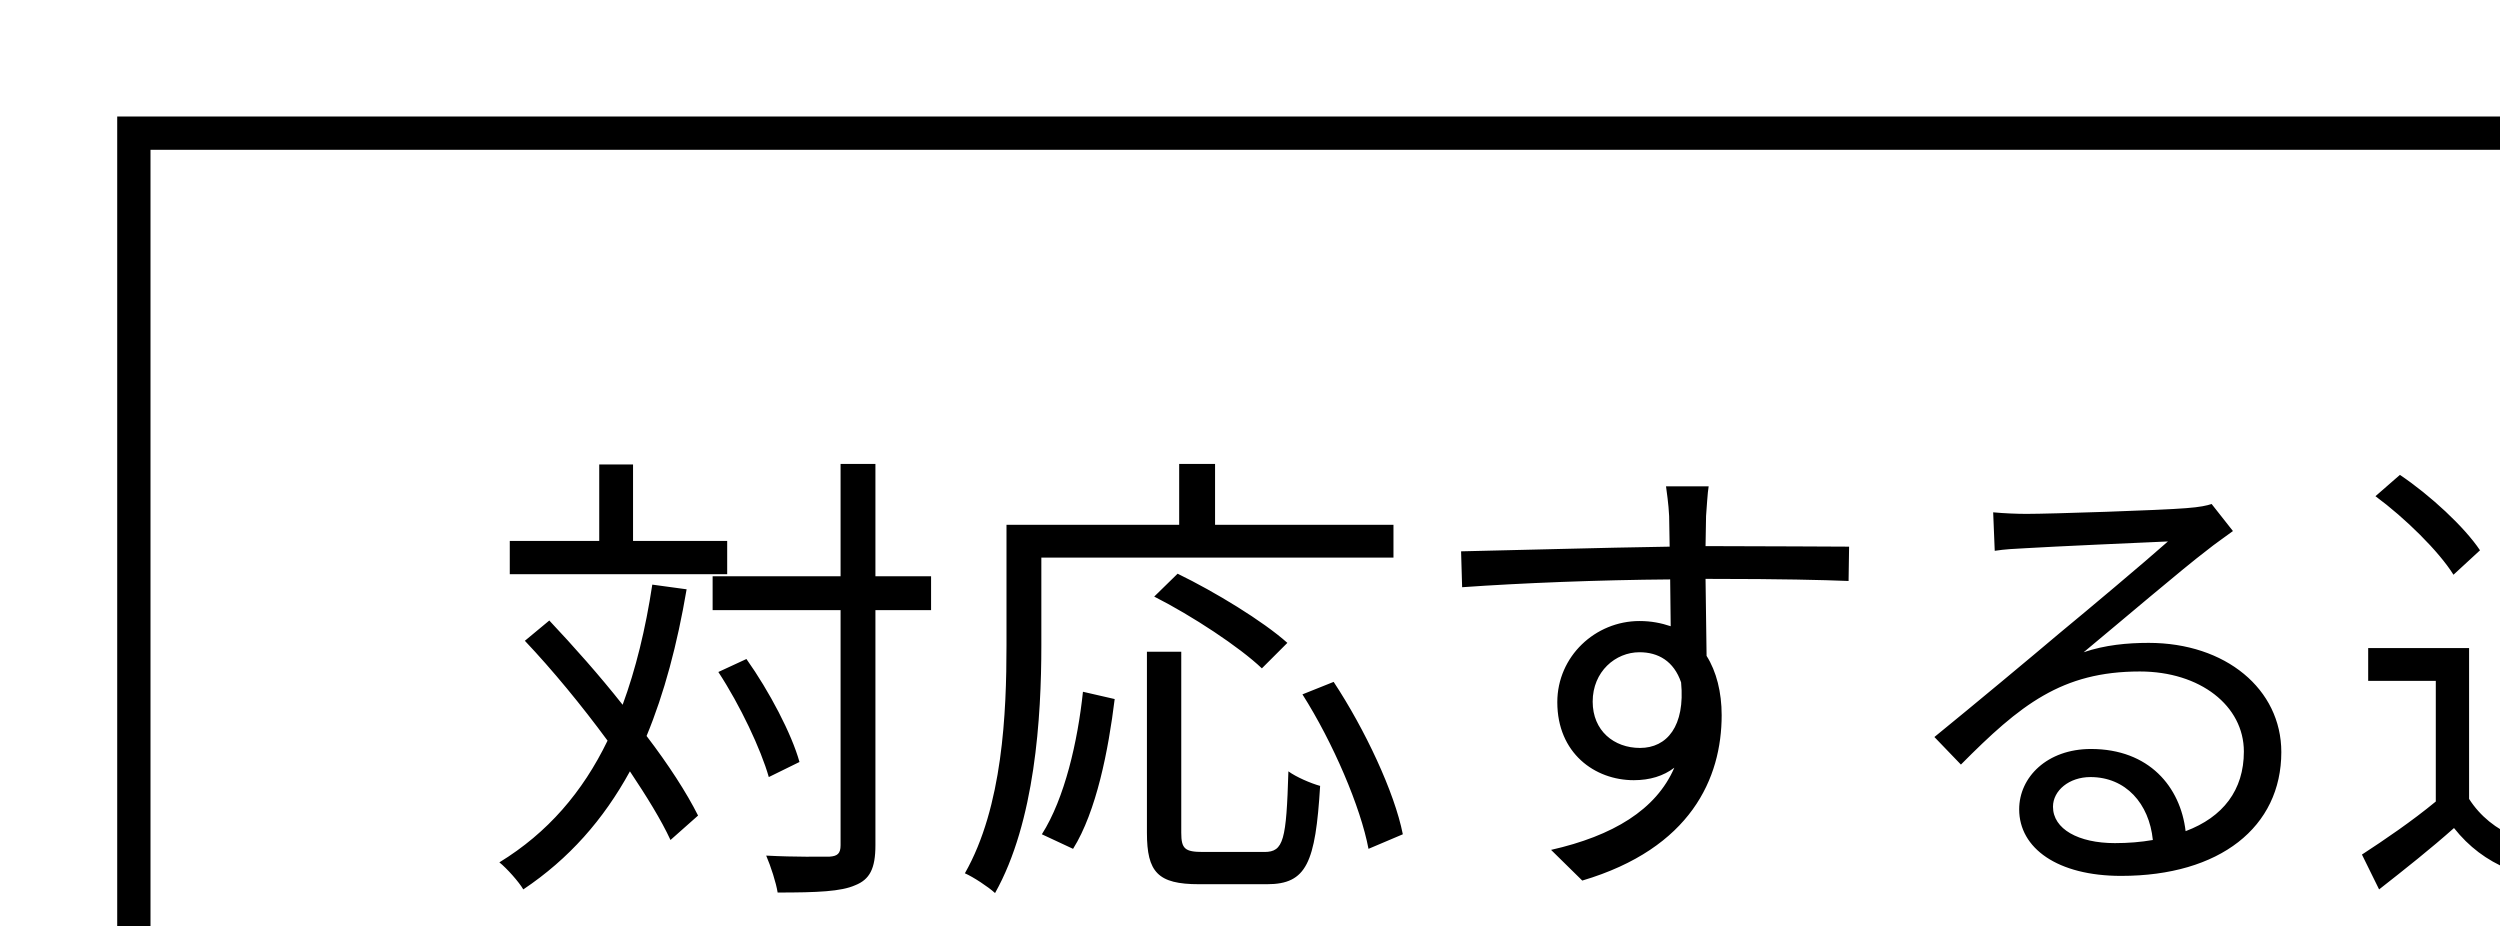
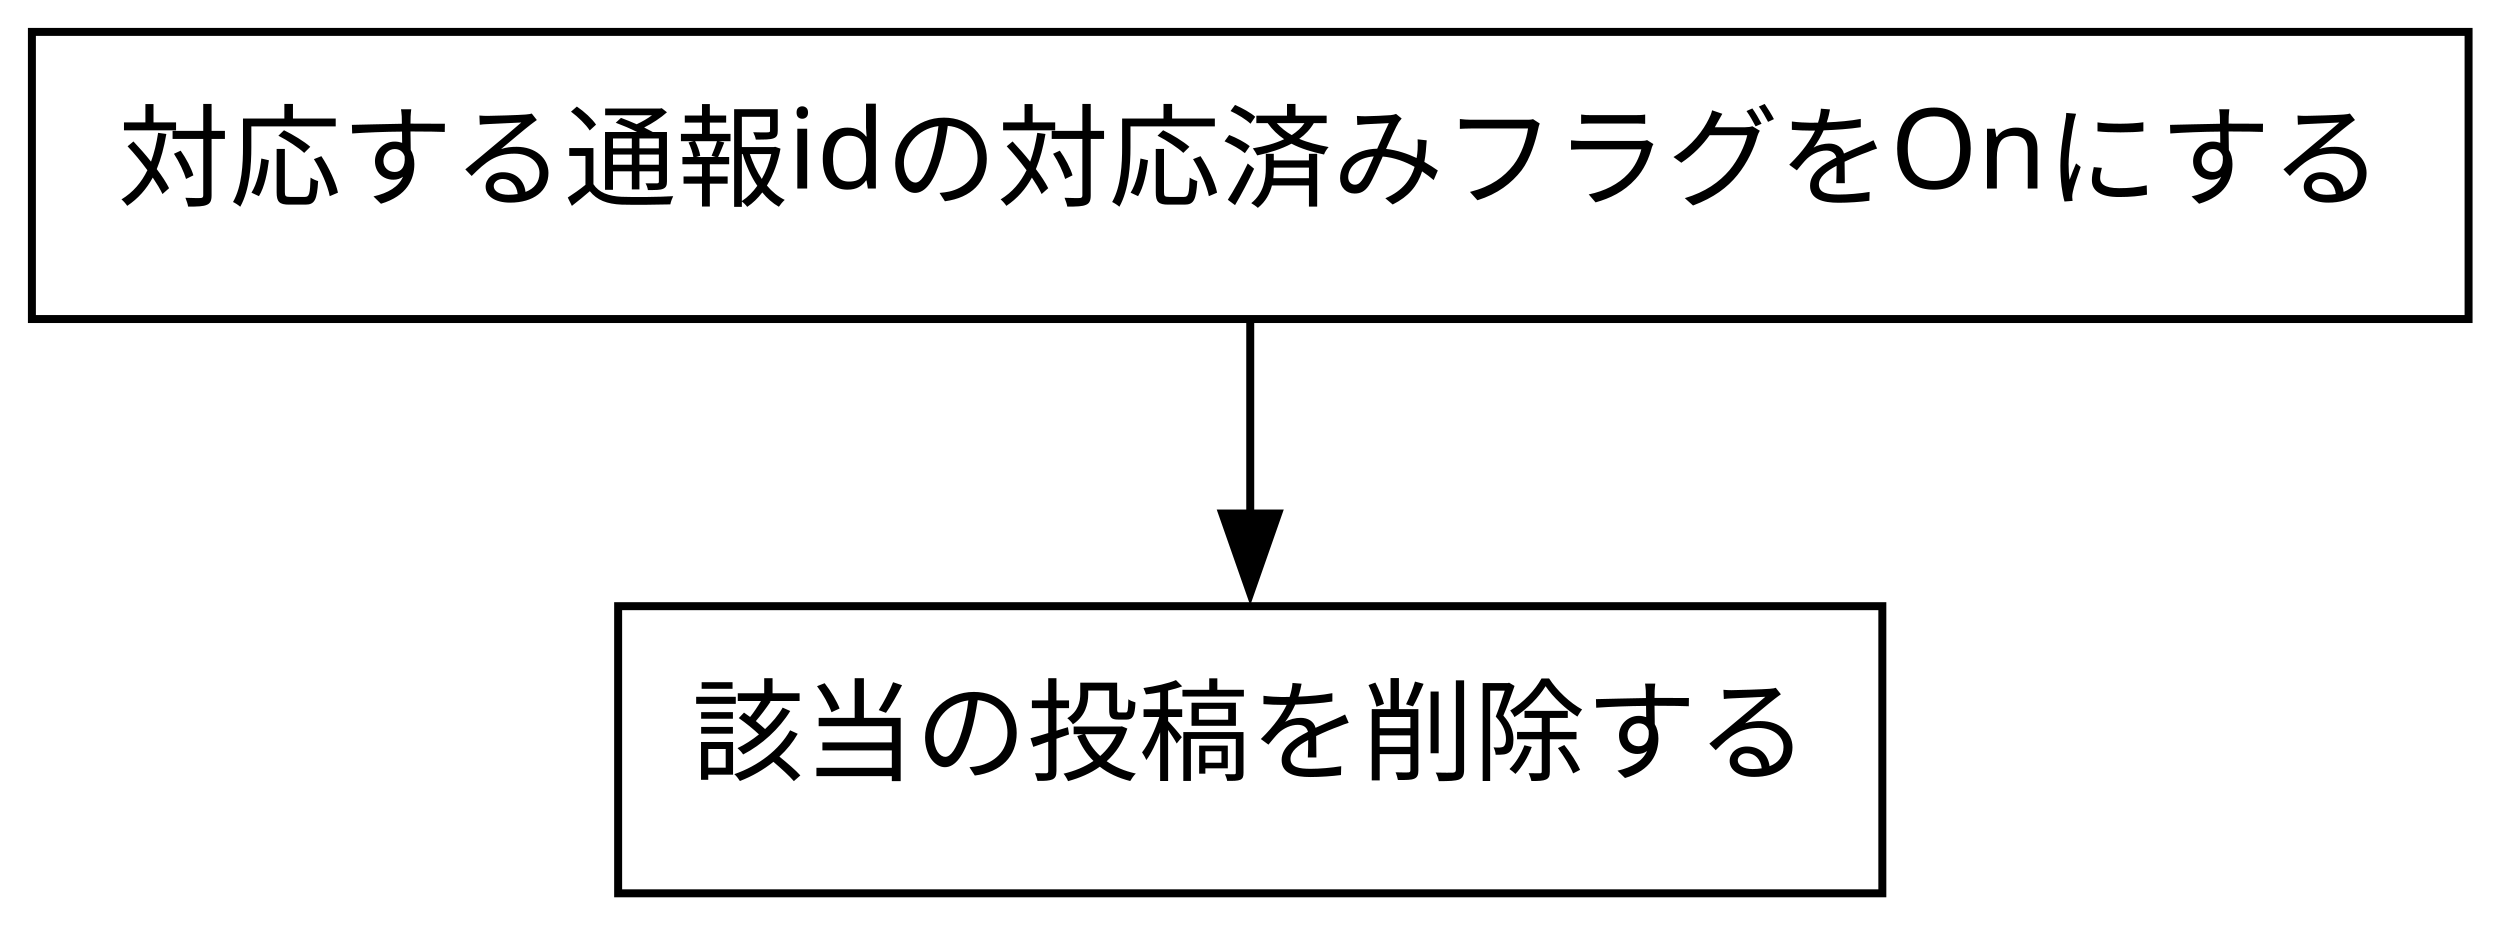
- <svg xmlns="http://www.w3.org/2000/svg" width="1304pt" height="483pt" viewBox="0.00 0.00 313.00 116.00">
-   <g id="graph0" class="graph" transform="scale(4.17 4.17) rotate(0) translate(4 112)">
+ <svg xmlns="http://www.w3.org/2000/svg" width="1306pt" height="483pt" viewBox="0.00 0.00 1306.00 483.00">
+   <g id="graph0" class="graph" transform="scale(4.16667 4.16667) rotate(0) translate(4 112)">
    <g id="node1" class="node">
-       <polygon fill="none" stroke="black" points="305,-108 0,-108 0,-72 305,-72 305,-108" />
-       <text text-anchor="middle" x="152.5" y="-86.3" font-family="RocknRoll One" font-size="14.00">対応する通報idの対応済みフラグをOnにする</text>
+       <polygon fill="none" stroke="black" points="305.5,-108 0,-108 0,-72 305.5,-72 305.5,-108" />
+       <text xml:space="preserve" text-anchor="middle" x="152.75" y="-87.2" font-family="RocknRoll One" font-size="14.00">対応する通報idの対応済みフラグをOnにする</text>
    </g>
    <g id="node2" class="node">
-       <polygon fill="none" stroke="black" points="232,-36 73,-36 73,0 232,0 232,-36" />
-       <text text-anchor="middle" x="152.5" y="-14.3" font-family="RocknRoll One" font-size="14.00">該当の投稿を削除する</text>
+       <polygon fill="none" stroke="black" points="232,-36 73.5,-36 73.5,0 232,0 232,-36" />
+       <text xml:space="preserve" text-anchor="middle" x="152.75" y="-15.2" font-family="RocknRoll One" font-size="14.00">該当の投稿を削除する</text>
    </g>
    <g id="edge1" class="edge">
-       <path fill="none" stroke="black" d="M152.5,-71.7C152.5,-63.98 152.5,-54.71 152.5,-46.11" />
-       <polygon fill="black" stroke="black" points="156,-46.1 152.5,-36.1 149,-46.1 156,-46.1" />
+       <path fill="none" stroke="black" d="M152.75,-71.7C152.75,-64.41 152.75,-55.73 152.75,-47.54" />
+       <polygon fill="black" stroke="black" points="156.25,-47.62 152.75,-37.62 149.25,-47.62 156.25,-47.62" />
    </g>
  </g>
</svg>
